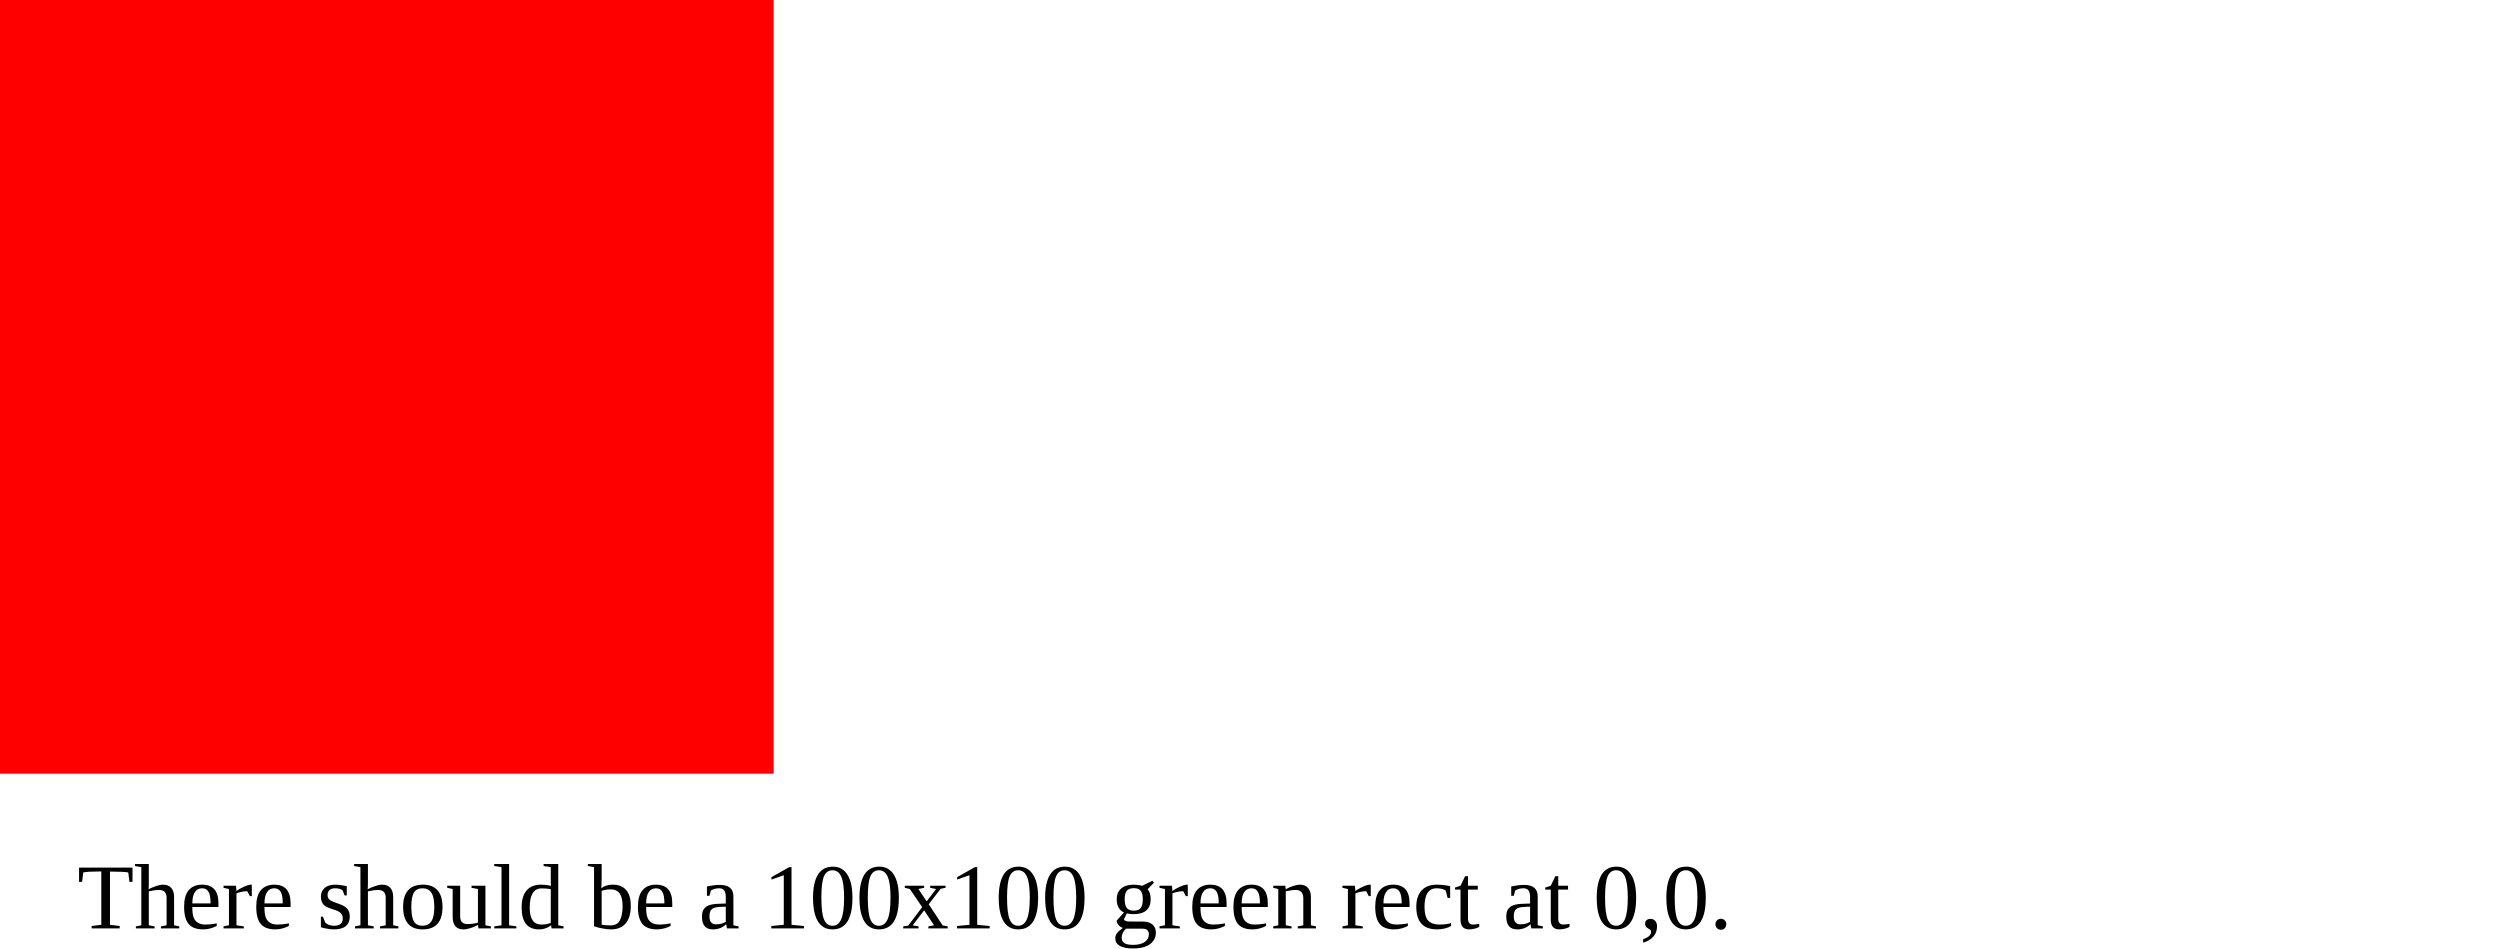
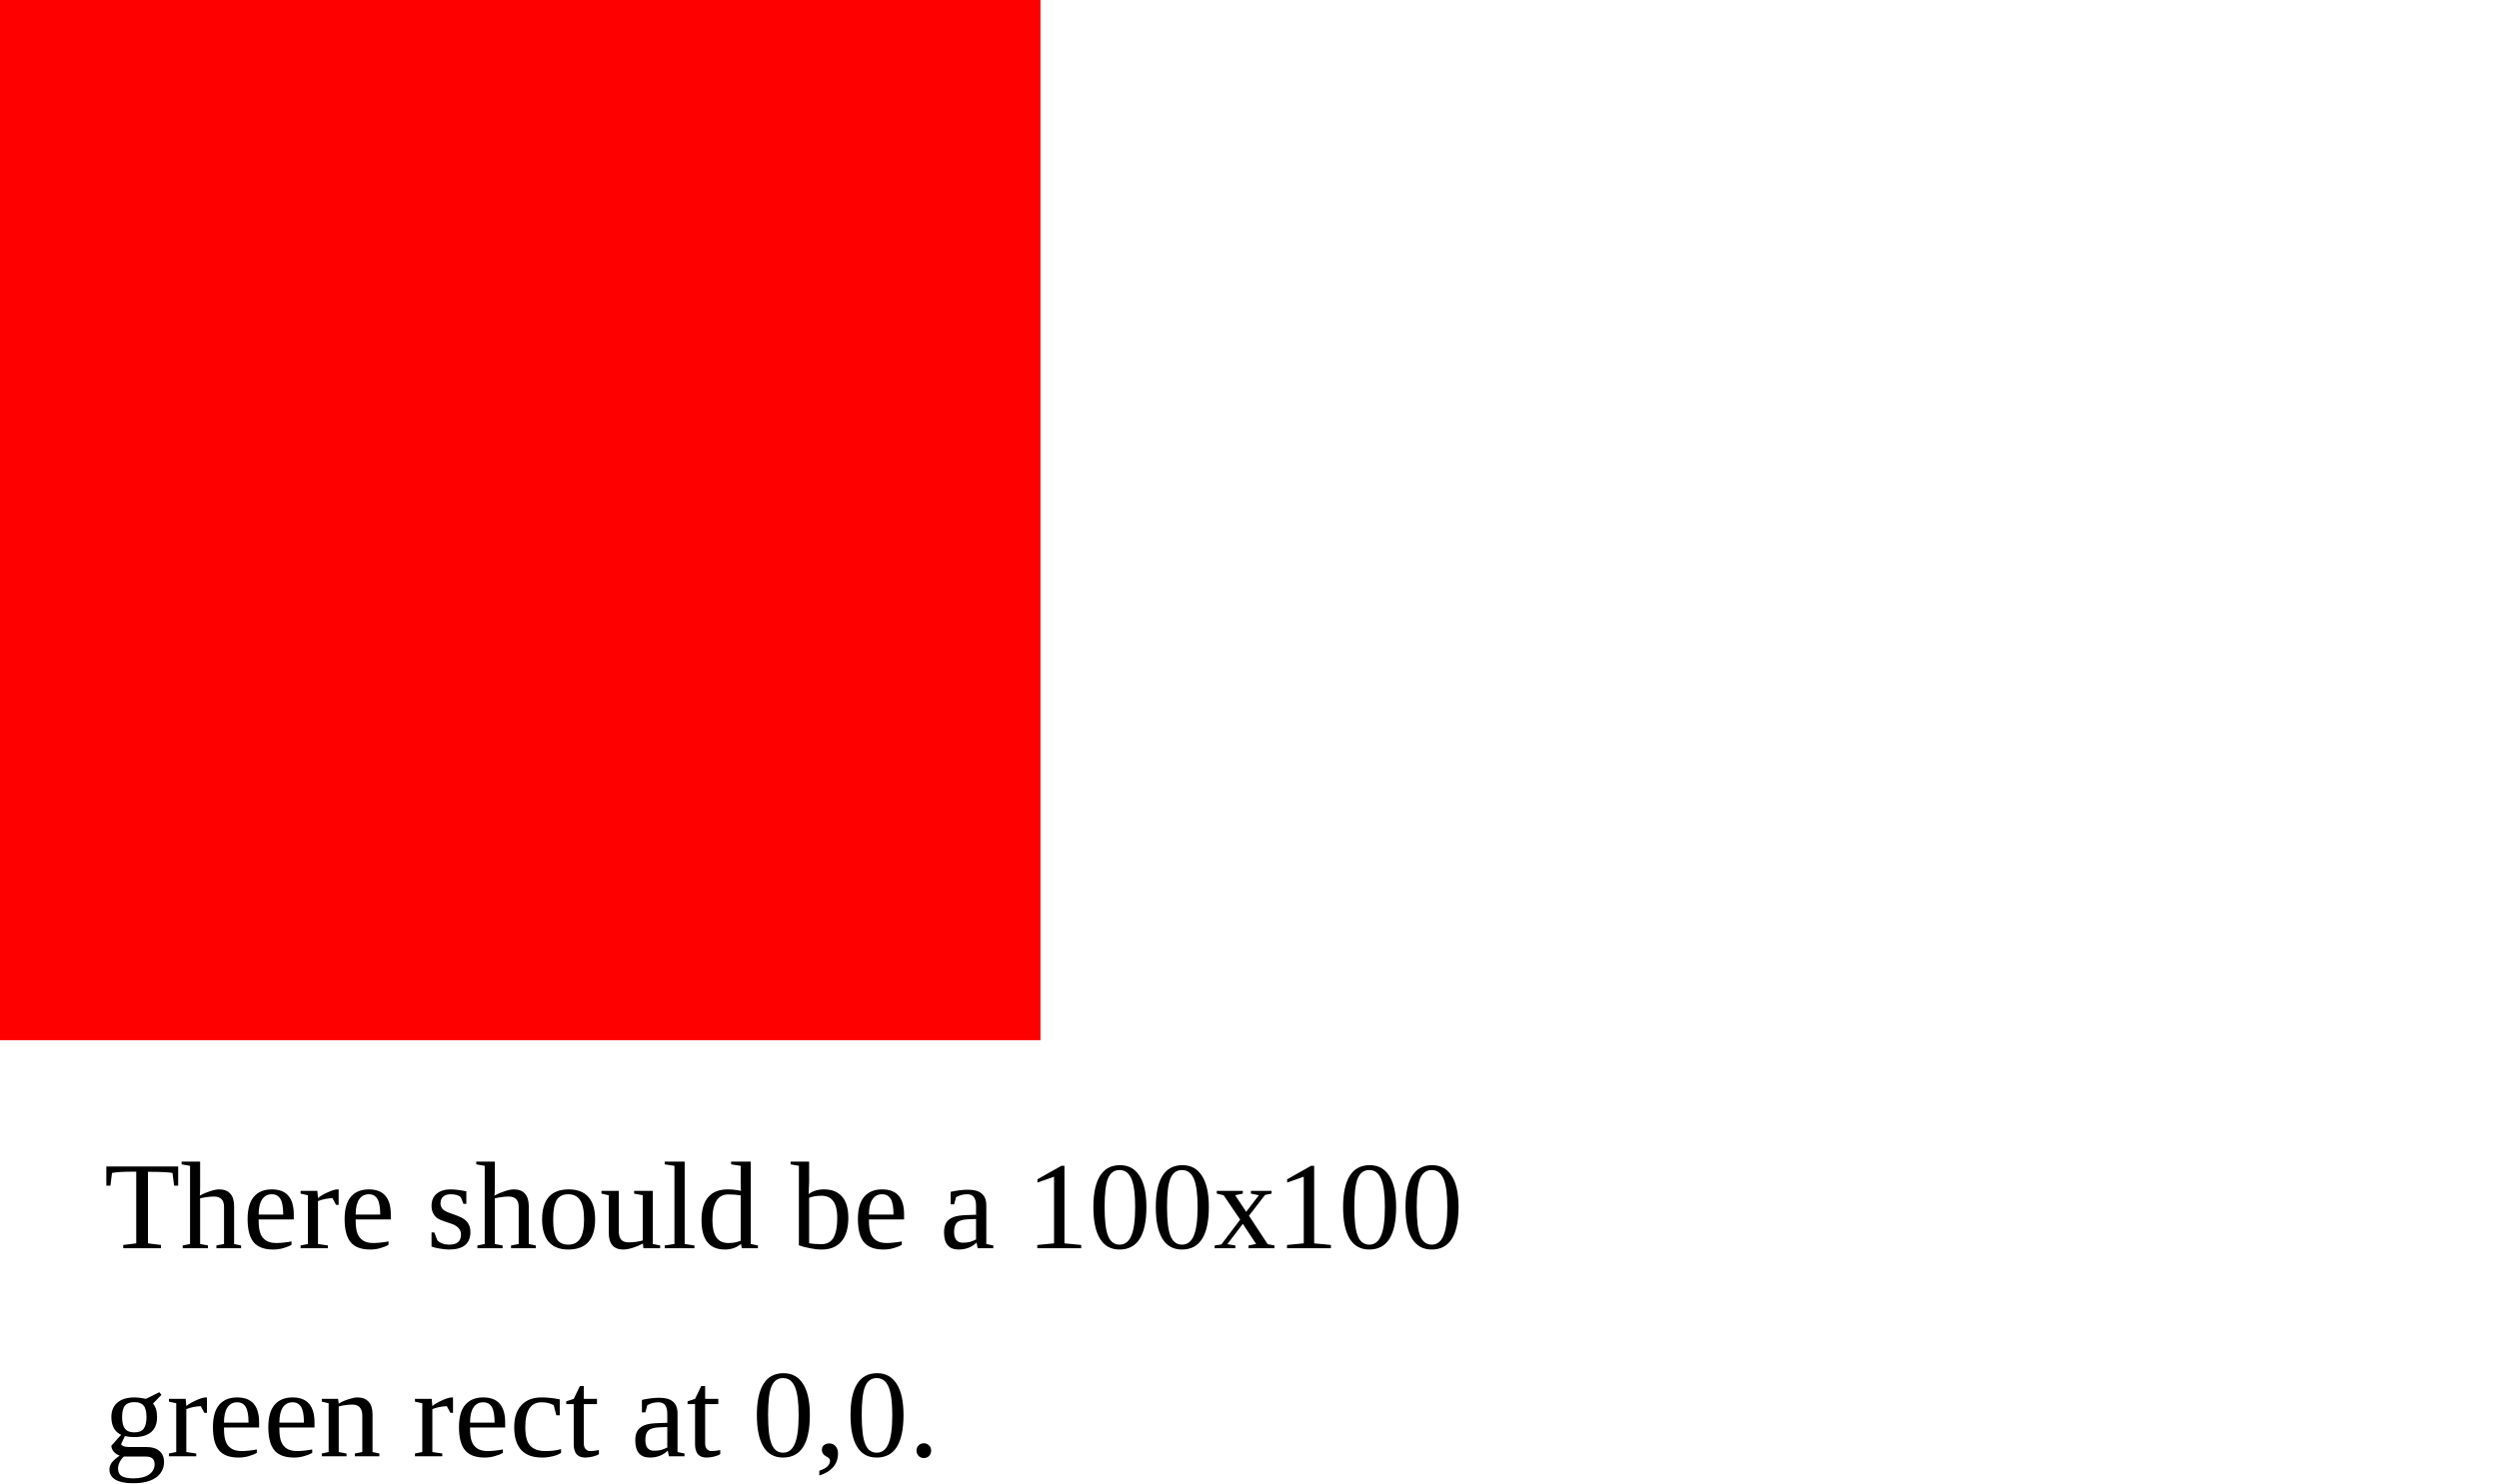
<svg xmlns="http://www.w3.org/2000/svg">
  <rect width="100" height="100" fill="red" />
  <rect x="-100" width="100" height="100" fill="red">
    <set attributeName="x" to="0" dur="3s" />
    <set attributeName="fill" to="green" dur="3s" />
  </rect>
  <text x="10" y="120">
-     There should be a 100x100 green rect at 0,0.
+     There should be a 100x100 
+   </text>
+   <text x="10" y="140">
+   green rect at 0,0.
  </text>
</svg>
